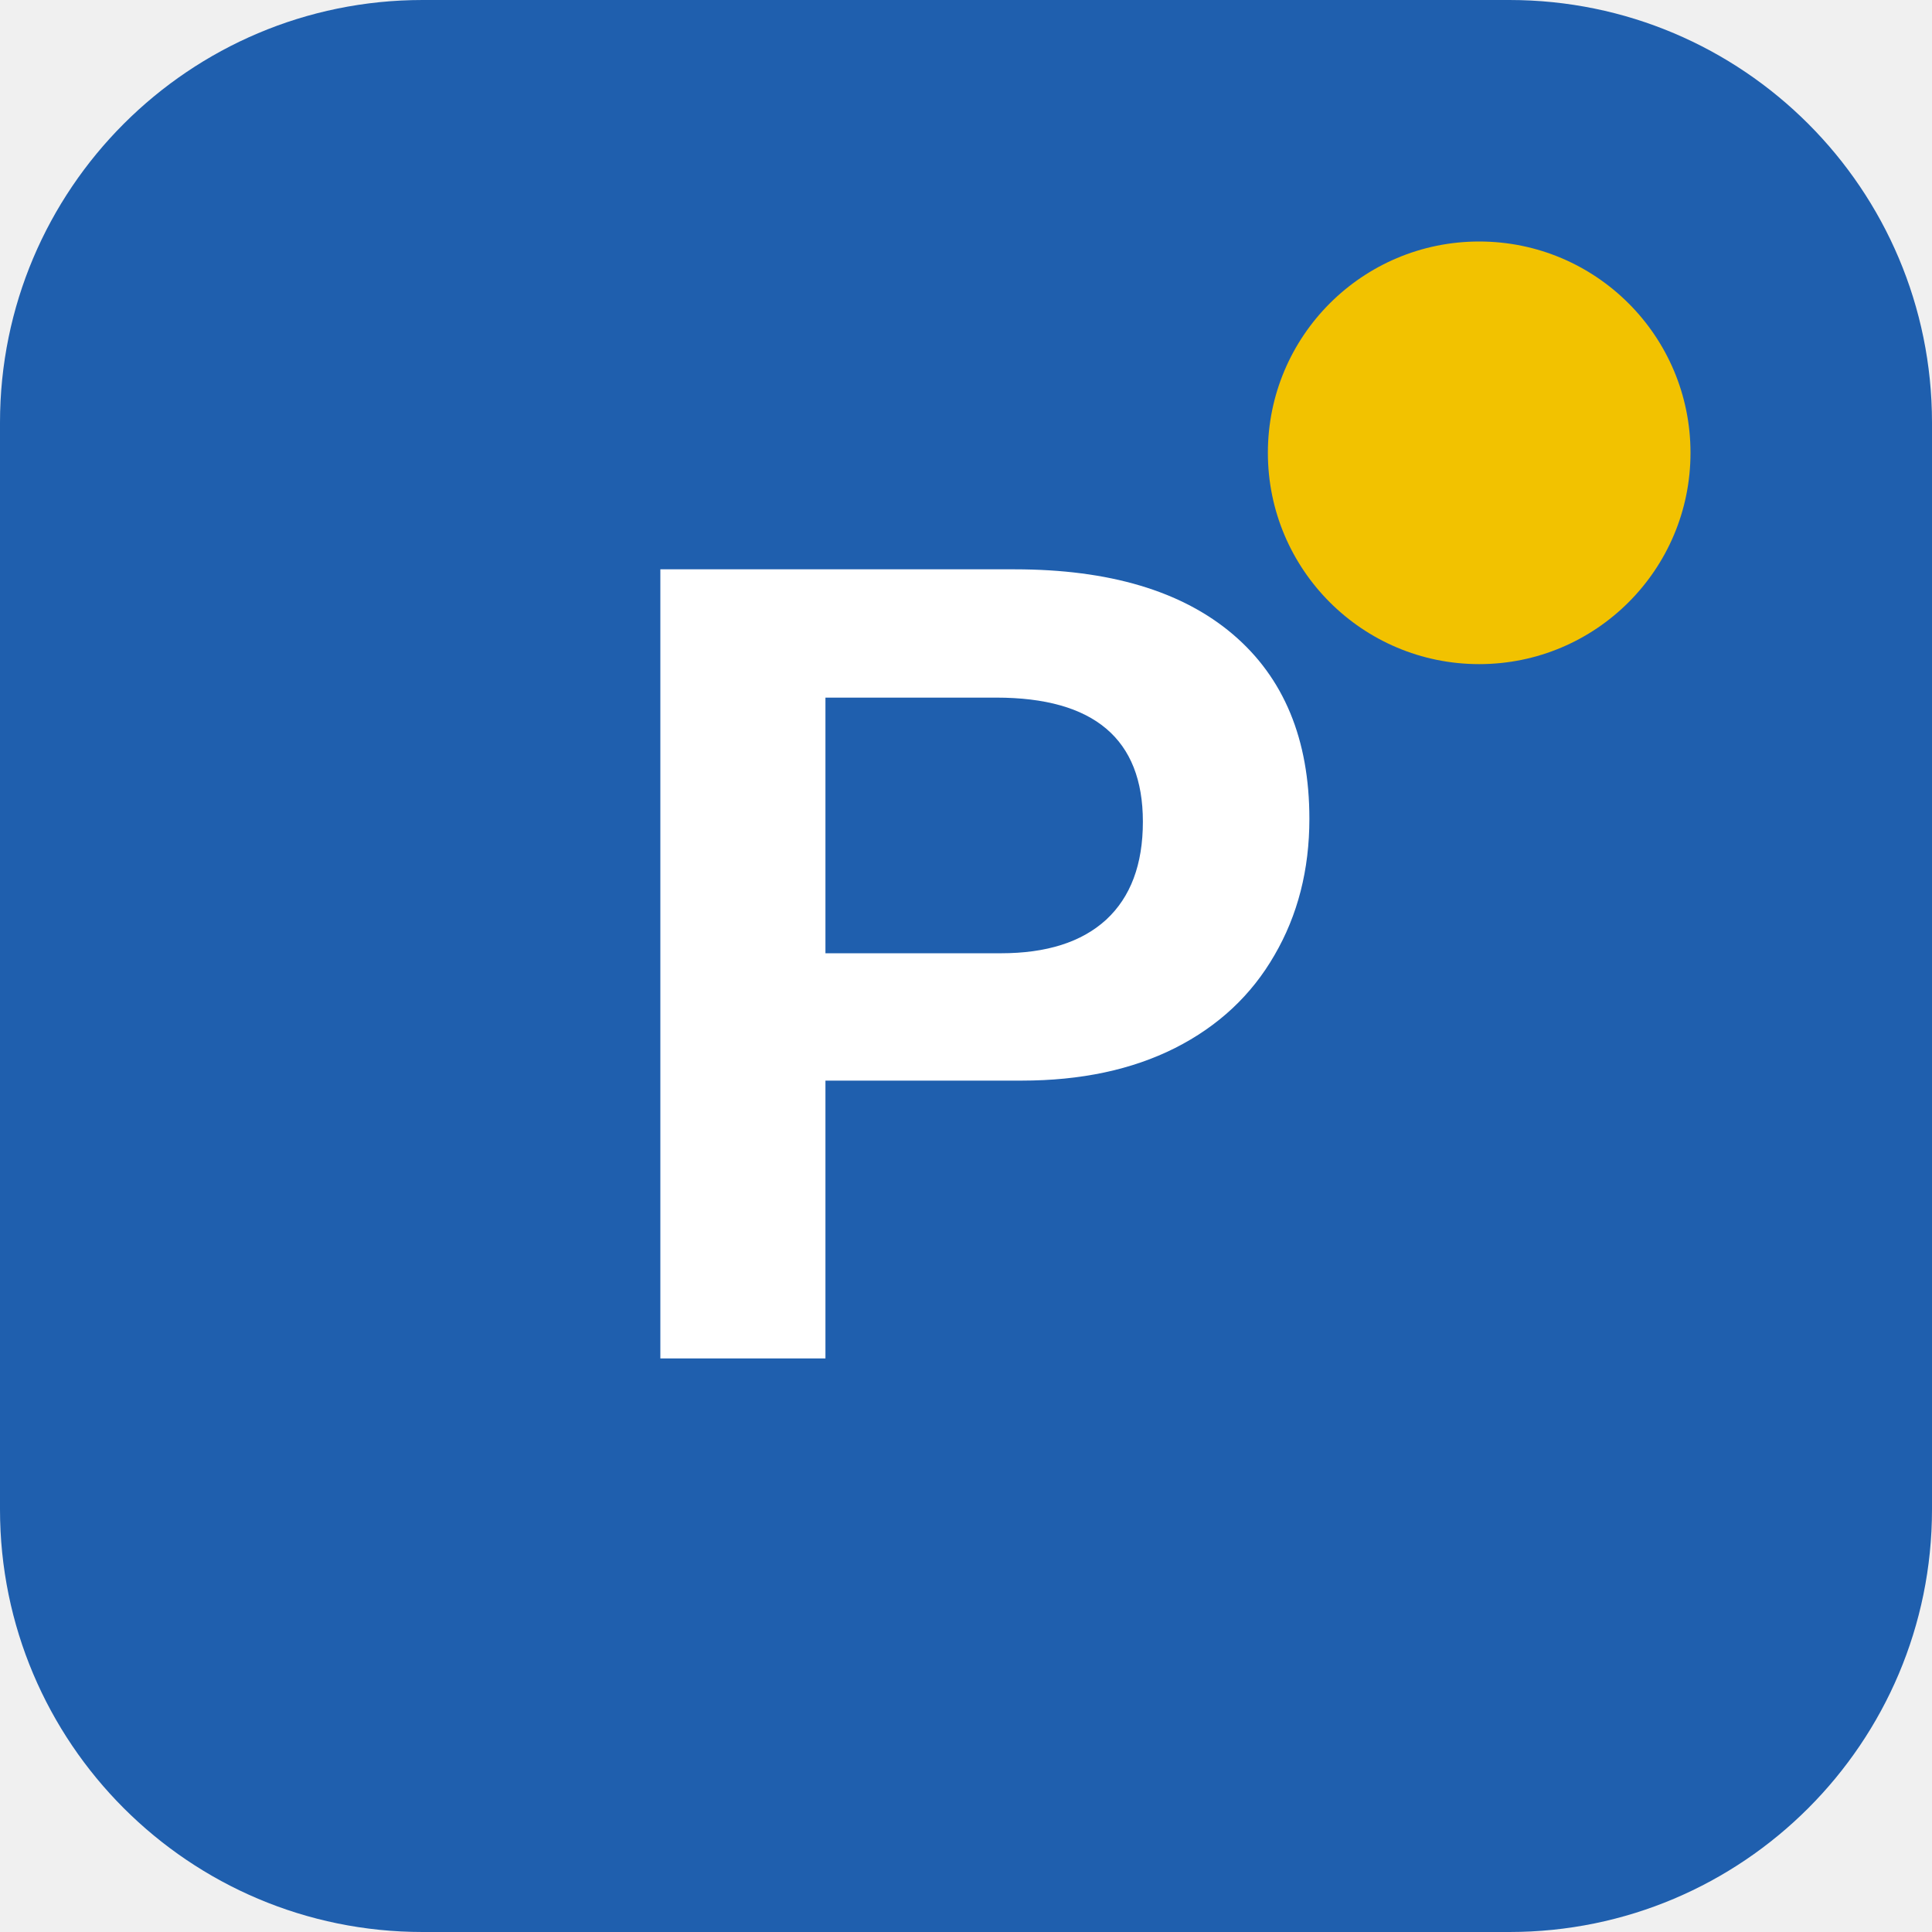
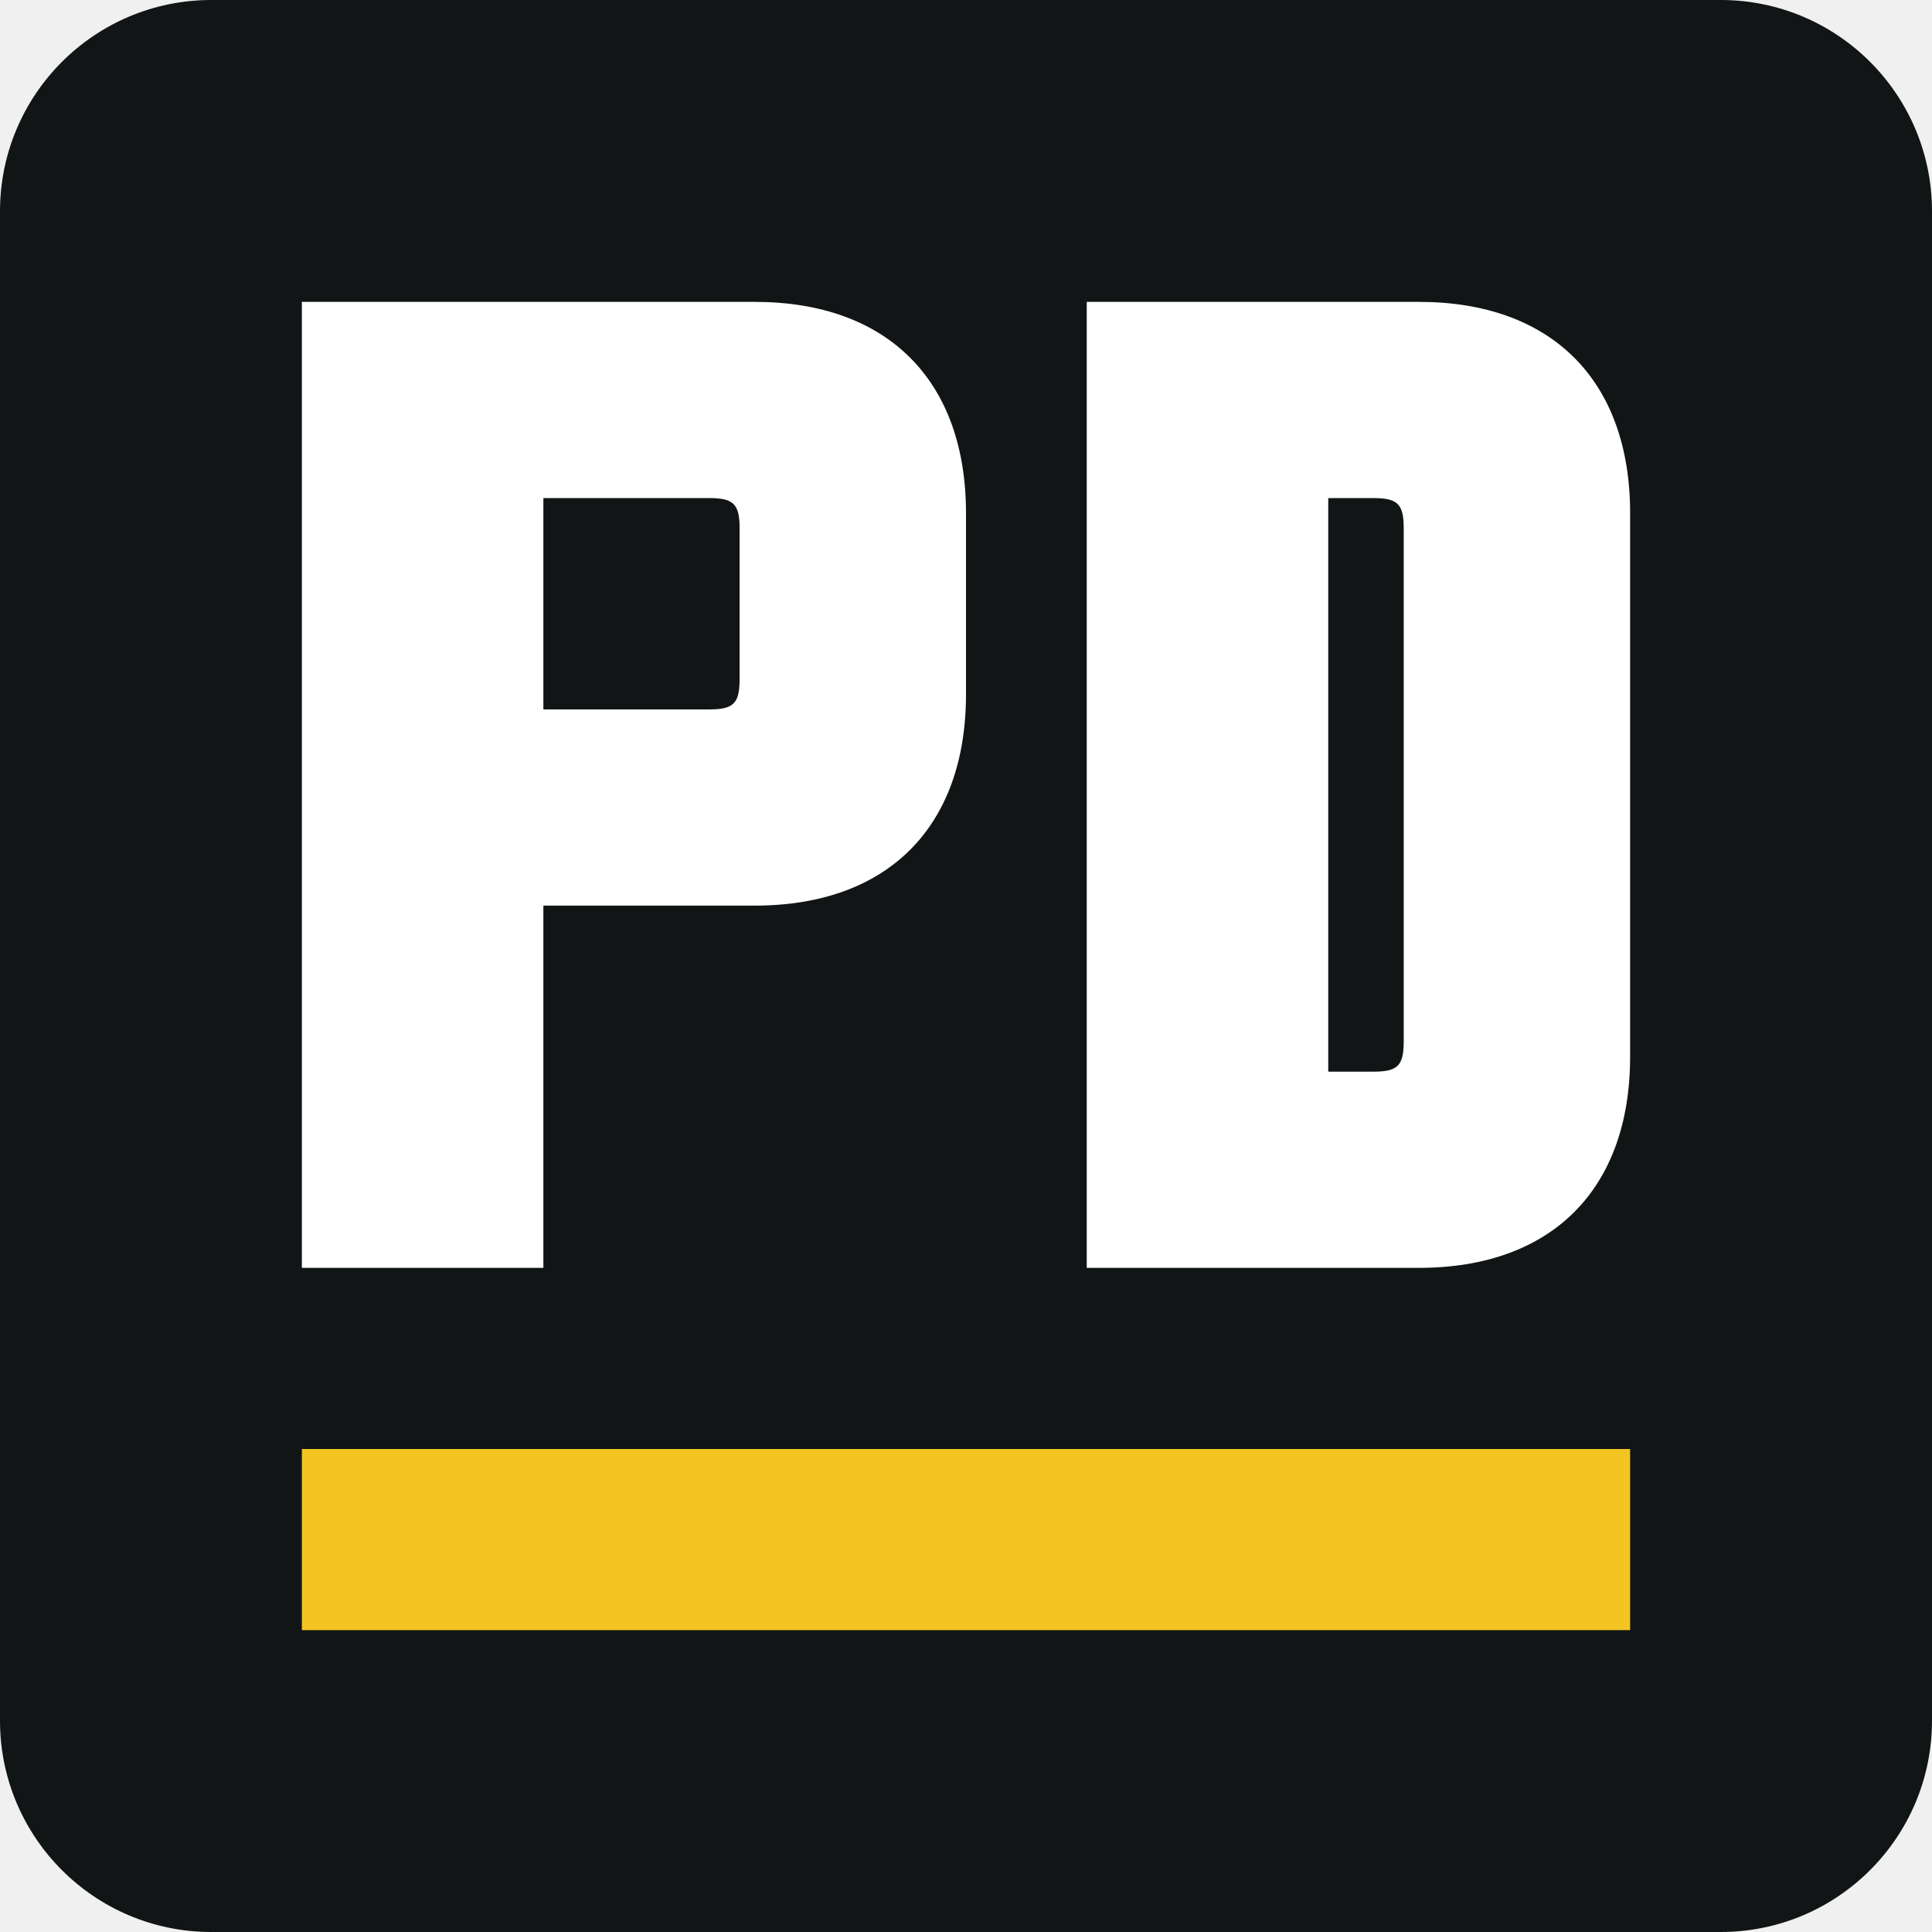
<svg xmlns="http://www.w3.org/2000/svg" viewBox="0 0 64 64">
-   <rect width="64" height="64" rx="14" fill="#1f5fae" />
-   <text x="32" y="45" font-family="Arial, Helvetica, sans-serif" font-size="38" font-weight="700" text-anchor="middle" fill="#ffffff">P</text>
-   <circle cx="49" cy="15" r="7" fill="#f2c200" />
+   <rect width="64" height="64" rx="7" fill="#111515" />
+   <path fill="#ffffff" fill-rule="evenodd" d="M10 10h15c4.4 0 7 2.6 7 7v6c0 4.4-2.6 7-7 7h-7v12h-8zm8 6.5v7h5.5c.8 0 1-.2 1-1v-5c0-.8-.2-1-1-1zM36 10h11c4.4 0 7 2.6 7 7v18c0 4.4-2.6 7-7 7H36zm8 6.5v19h1.5c.8 0 1-.2 1-1v-17c0-.8-.2-1-1-1z" />
+   <rect x="10" y="48" width="44" height="6" fill="#f3c522" />
</svg>
